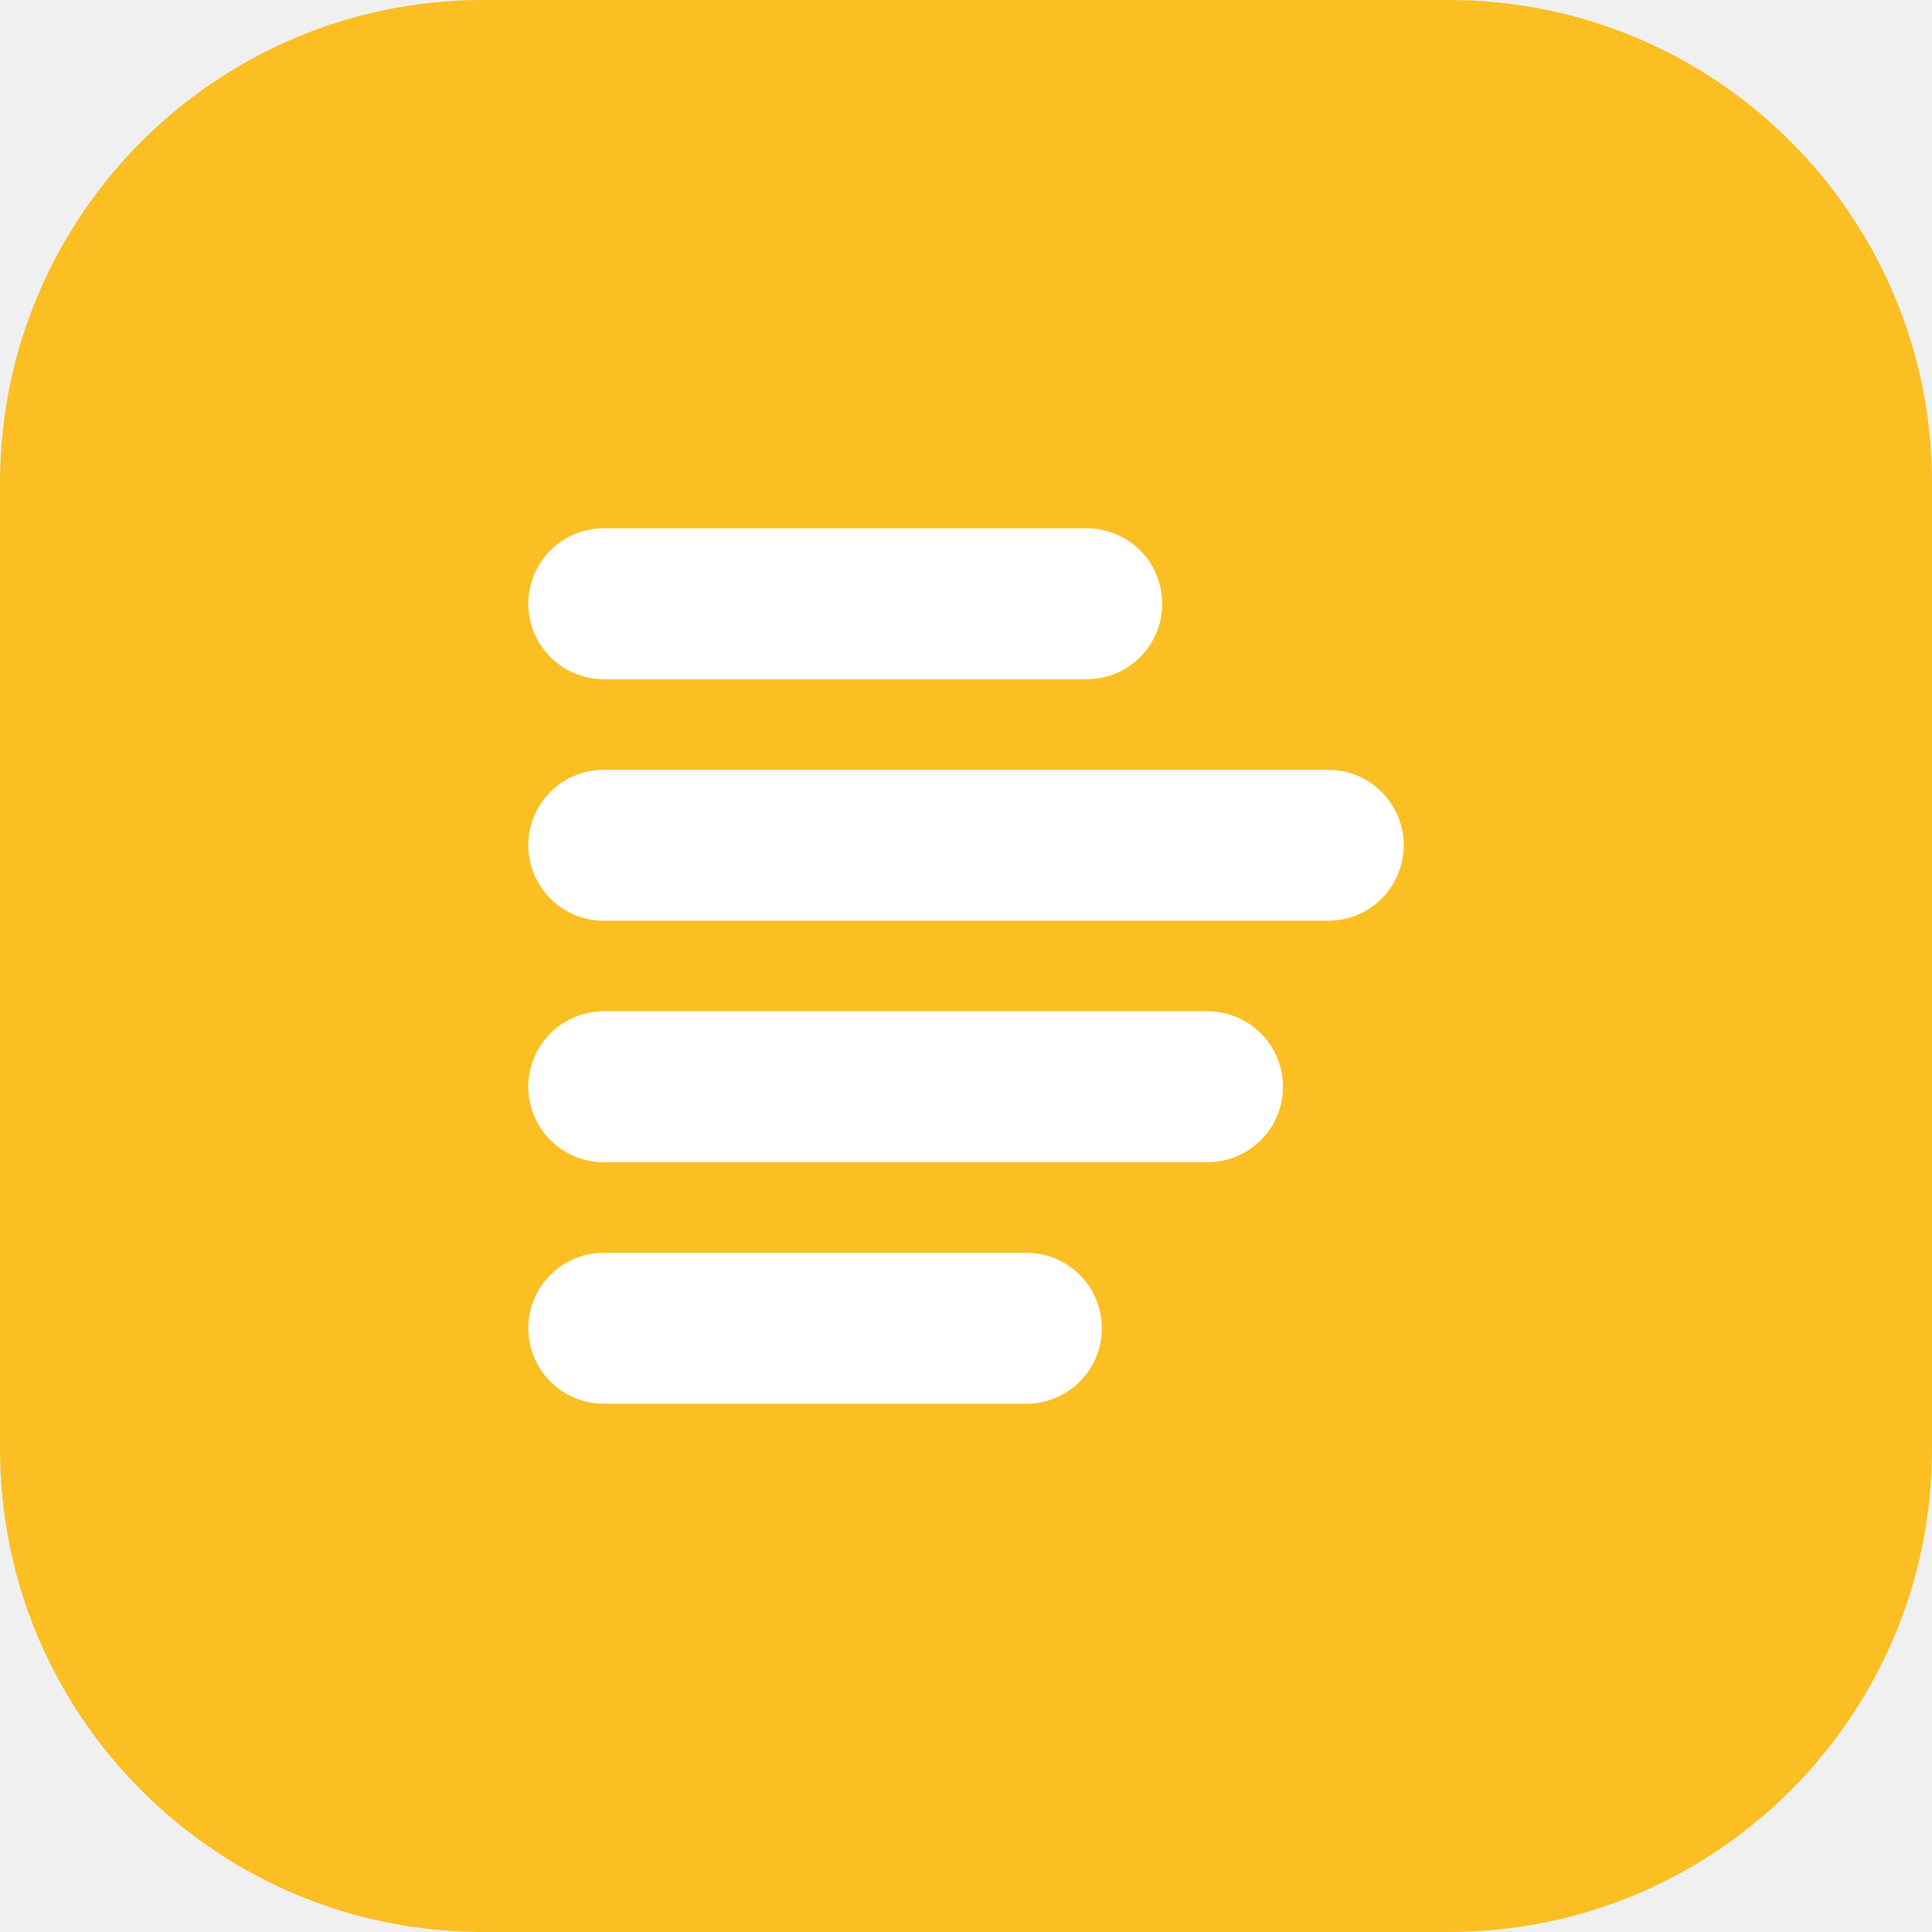
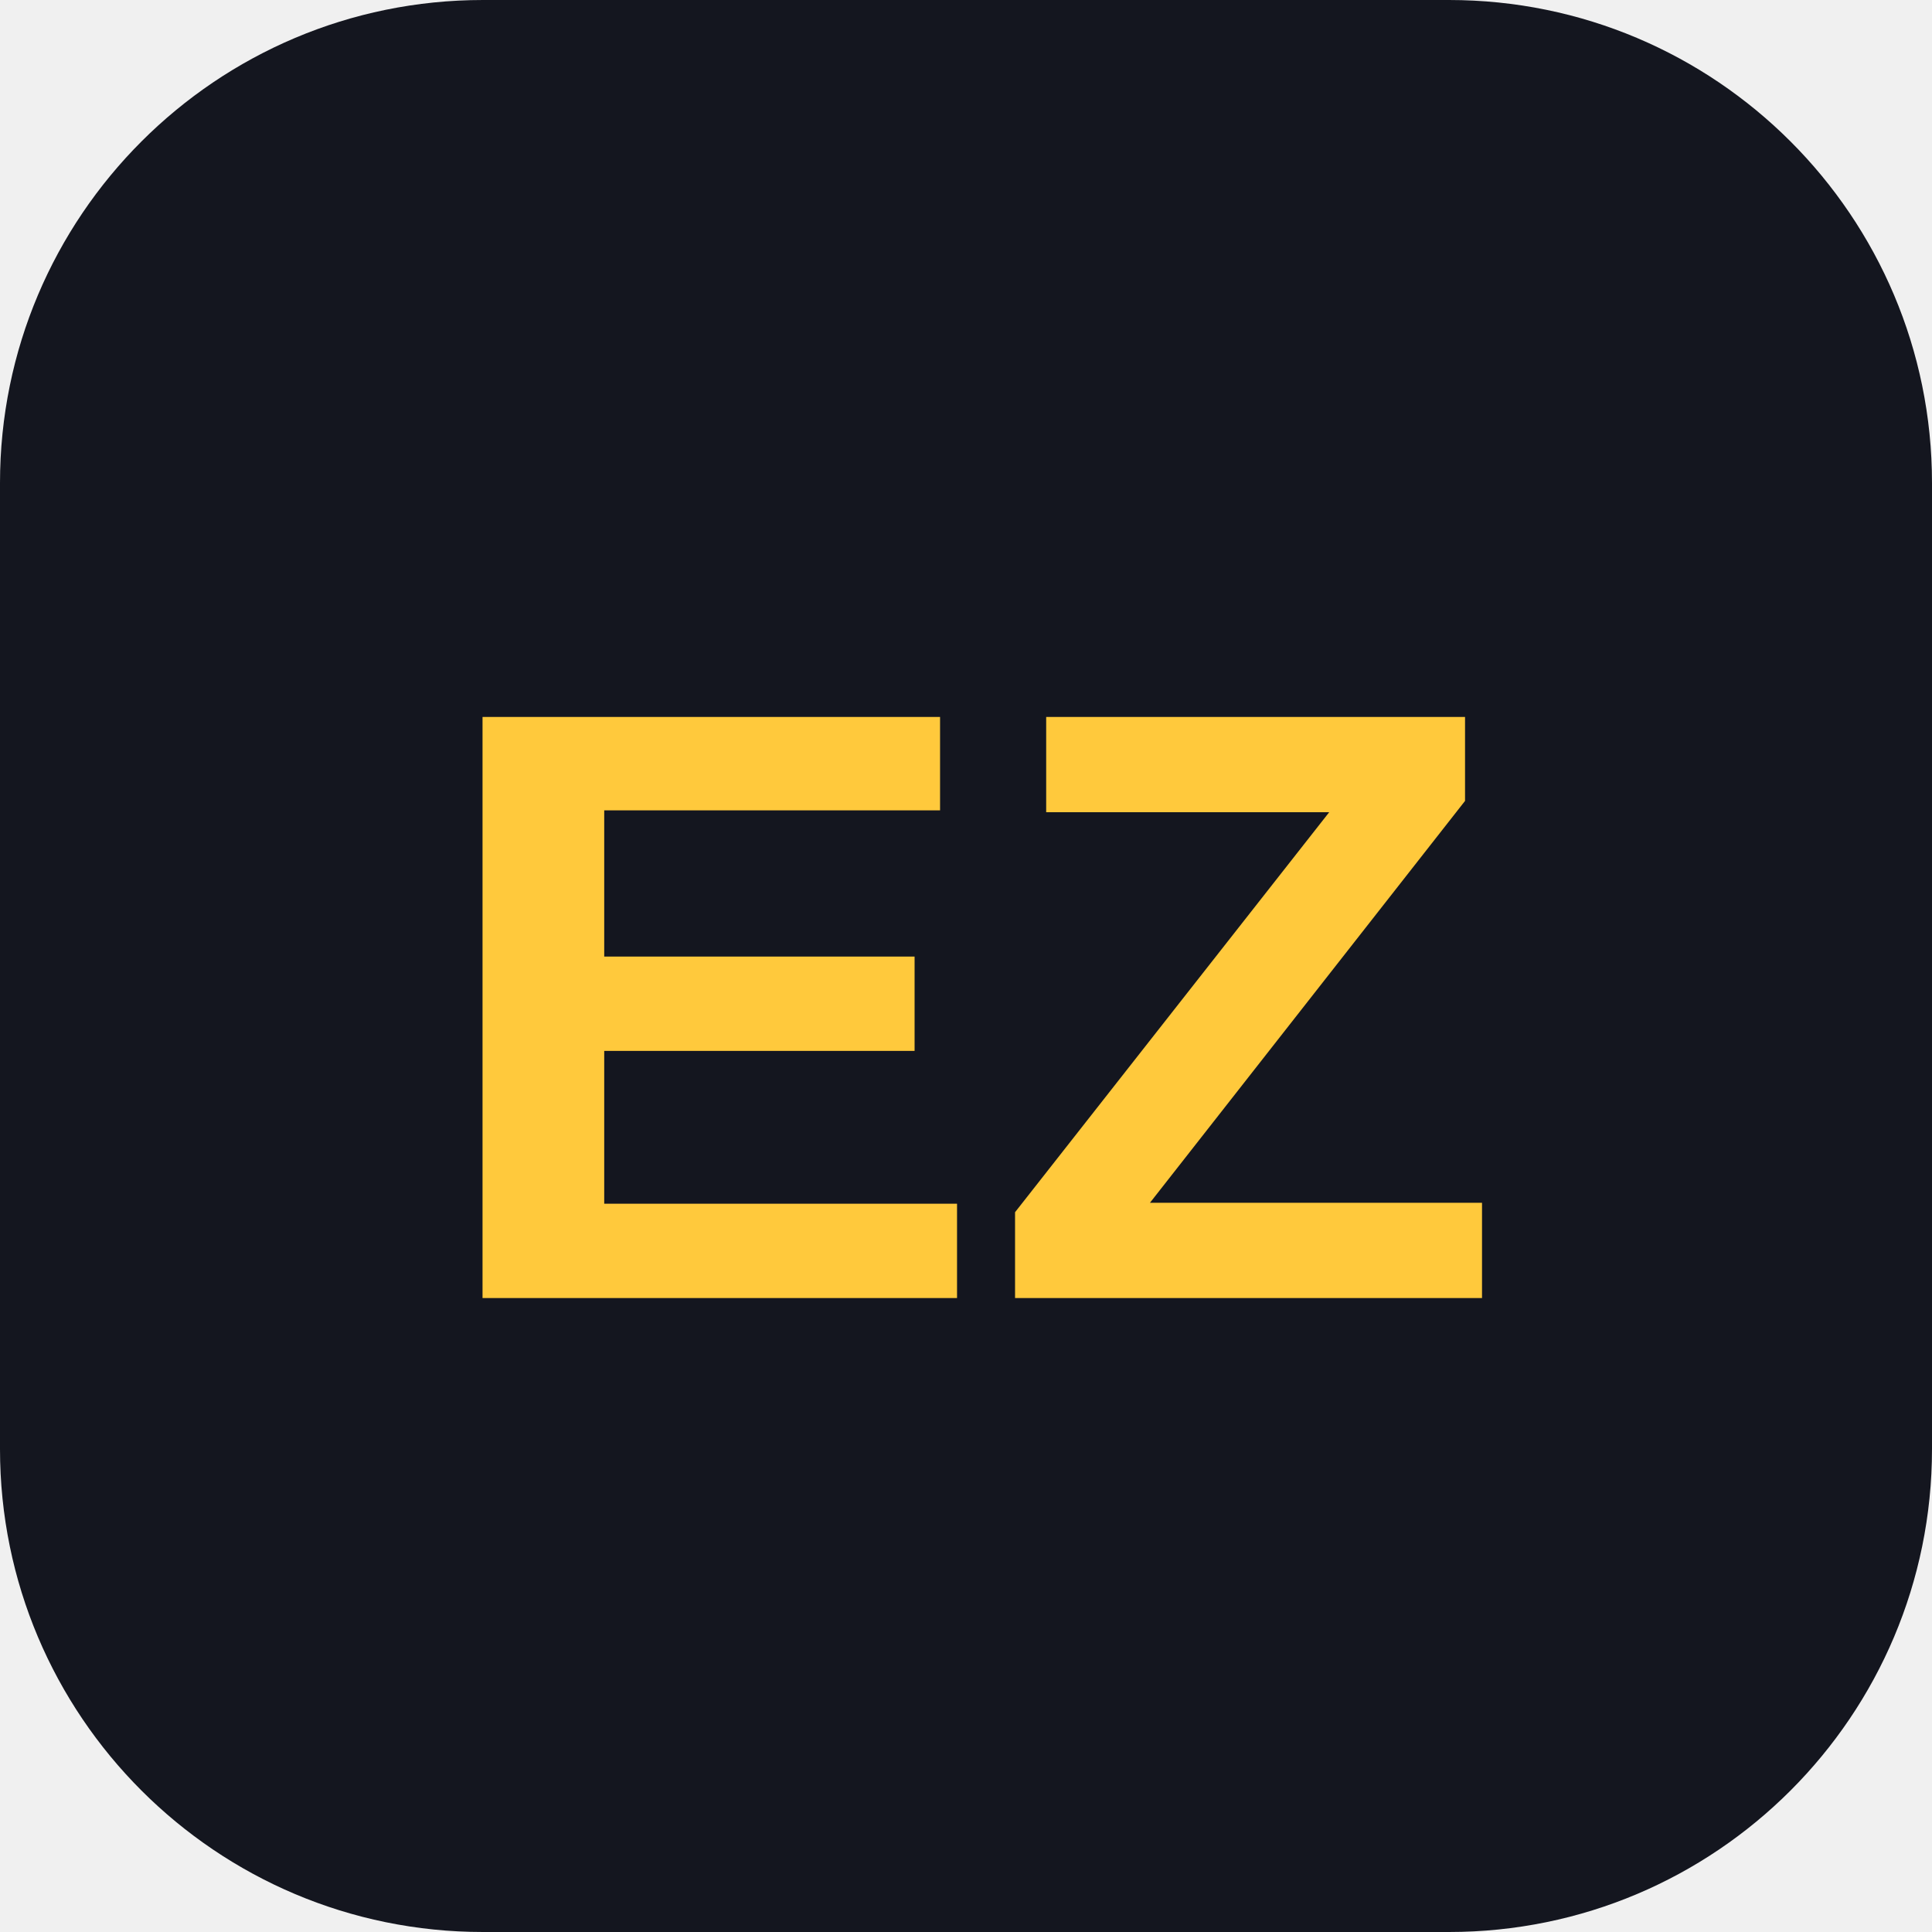
<svg xmlns="http://www.w3.org/2000/svg" viewBox="0 0 32 32">
-   <rect width="32" height="32" rx="8" fill="#FBBF24" />
-   <path d="M10 10h8M10 14h12M10 18h10M10 22h7" stroke="white" stroke-width="2.5" stroke-linecap="round" />
+   <rect width="32" height="32" rx="8" fill="#14161F" />
+   <text x="16" y="21.5" text-anchor="middle" font-family="Arial Black, Arial, sans-serif" font-weight="900" font-size="14" fill="#FFC93C">EZ</text>
</svg>
